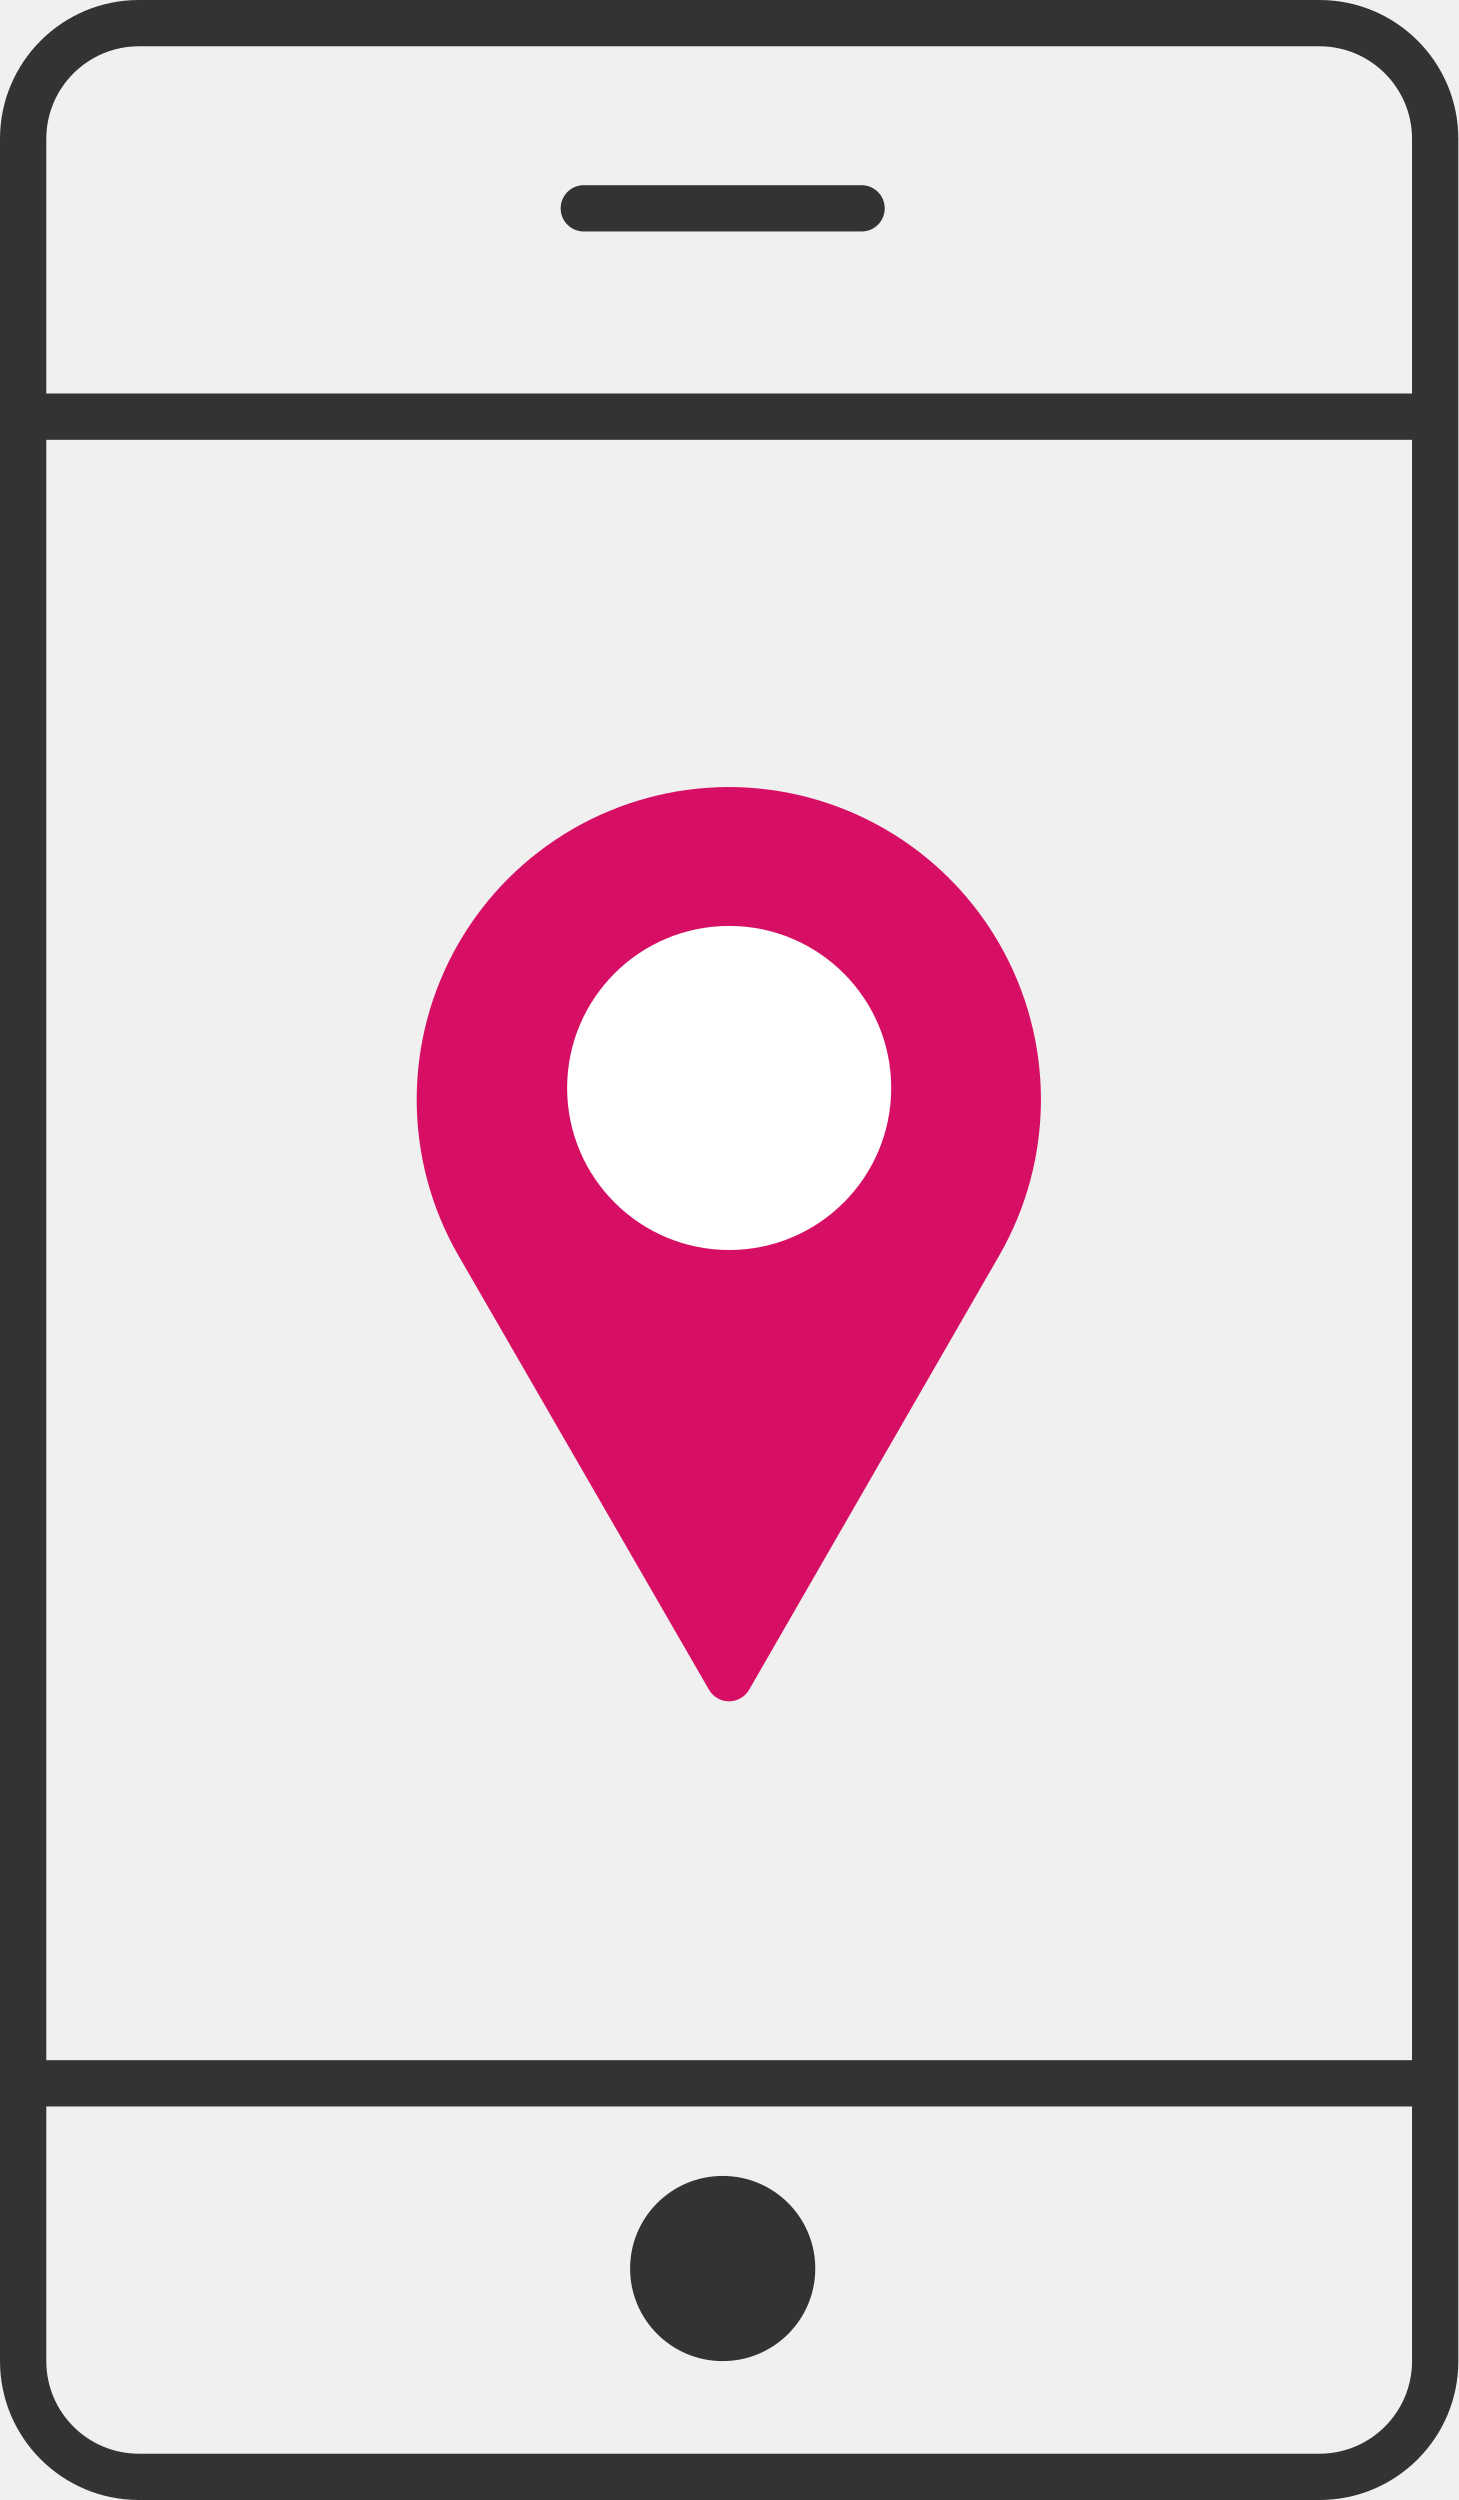
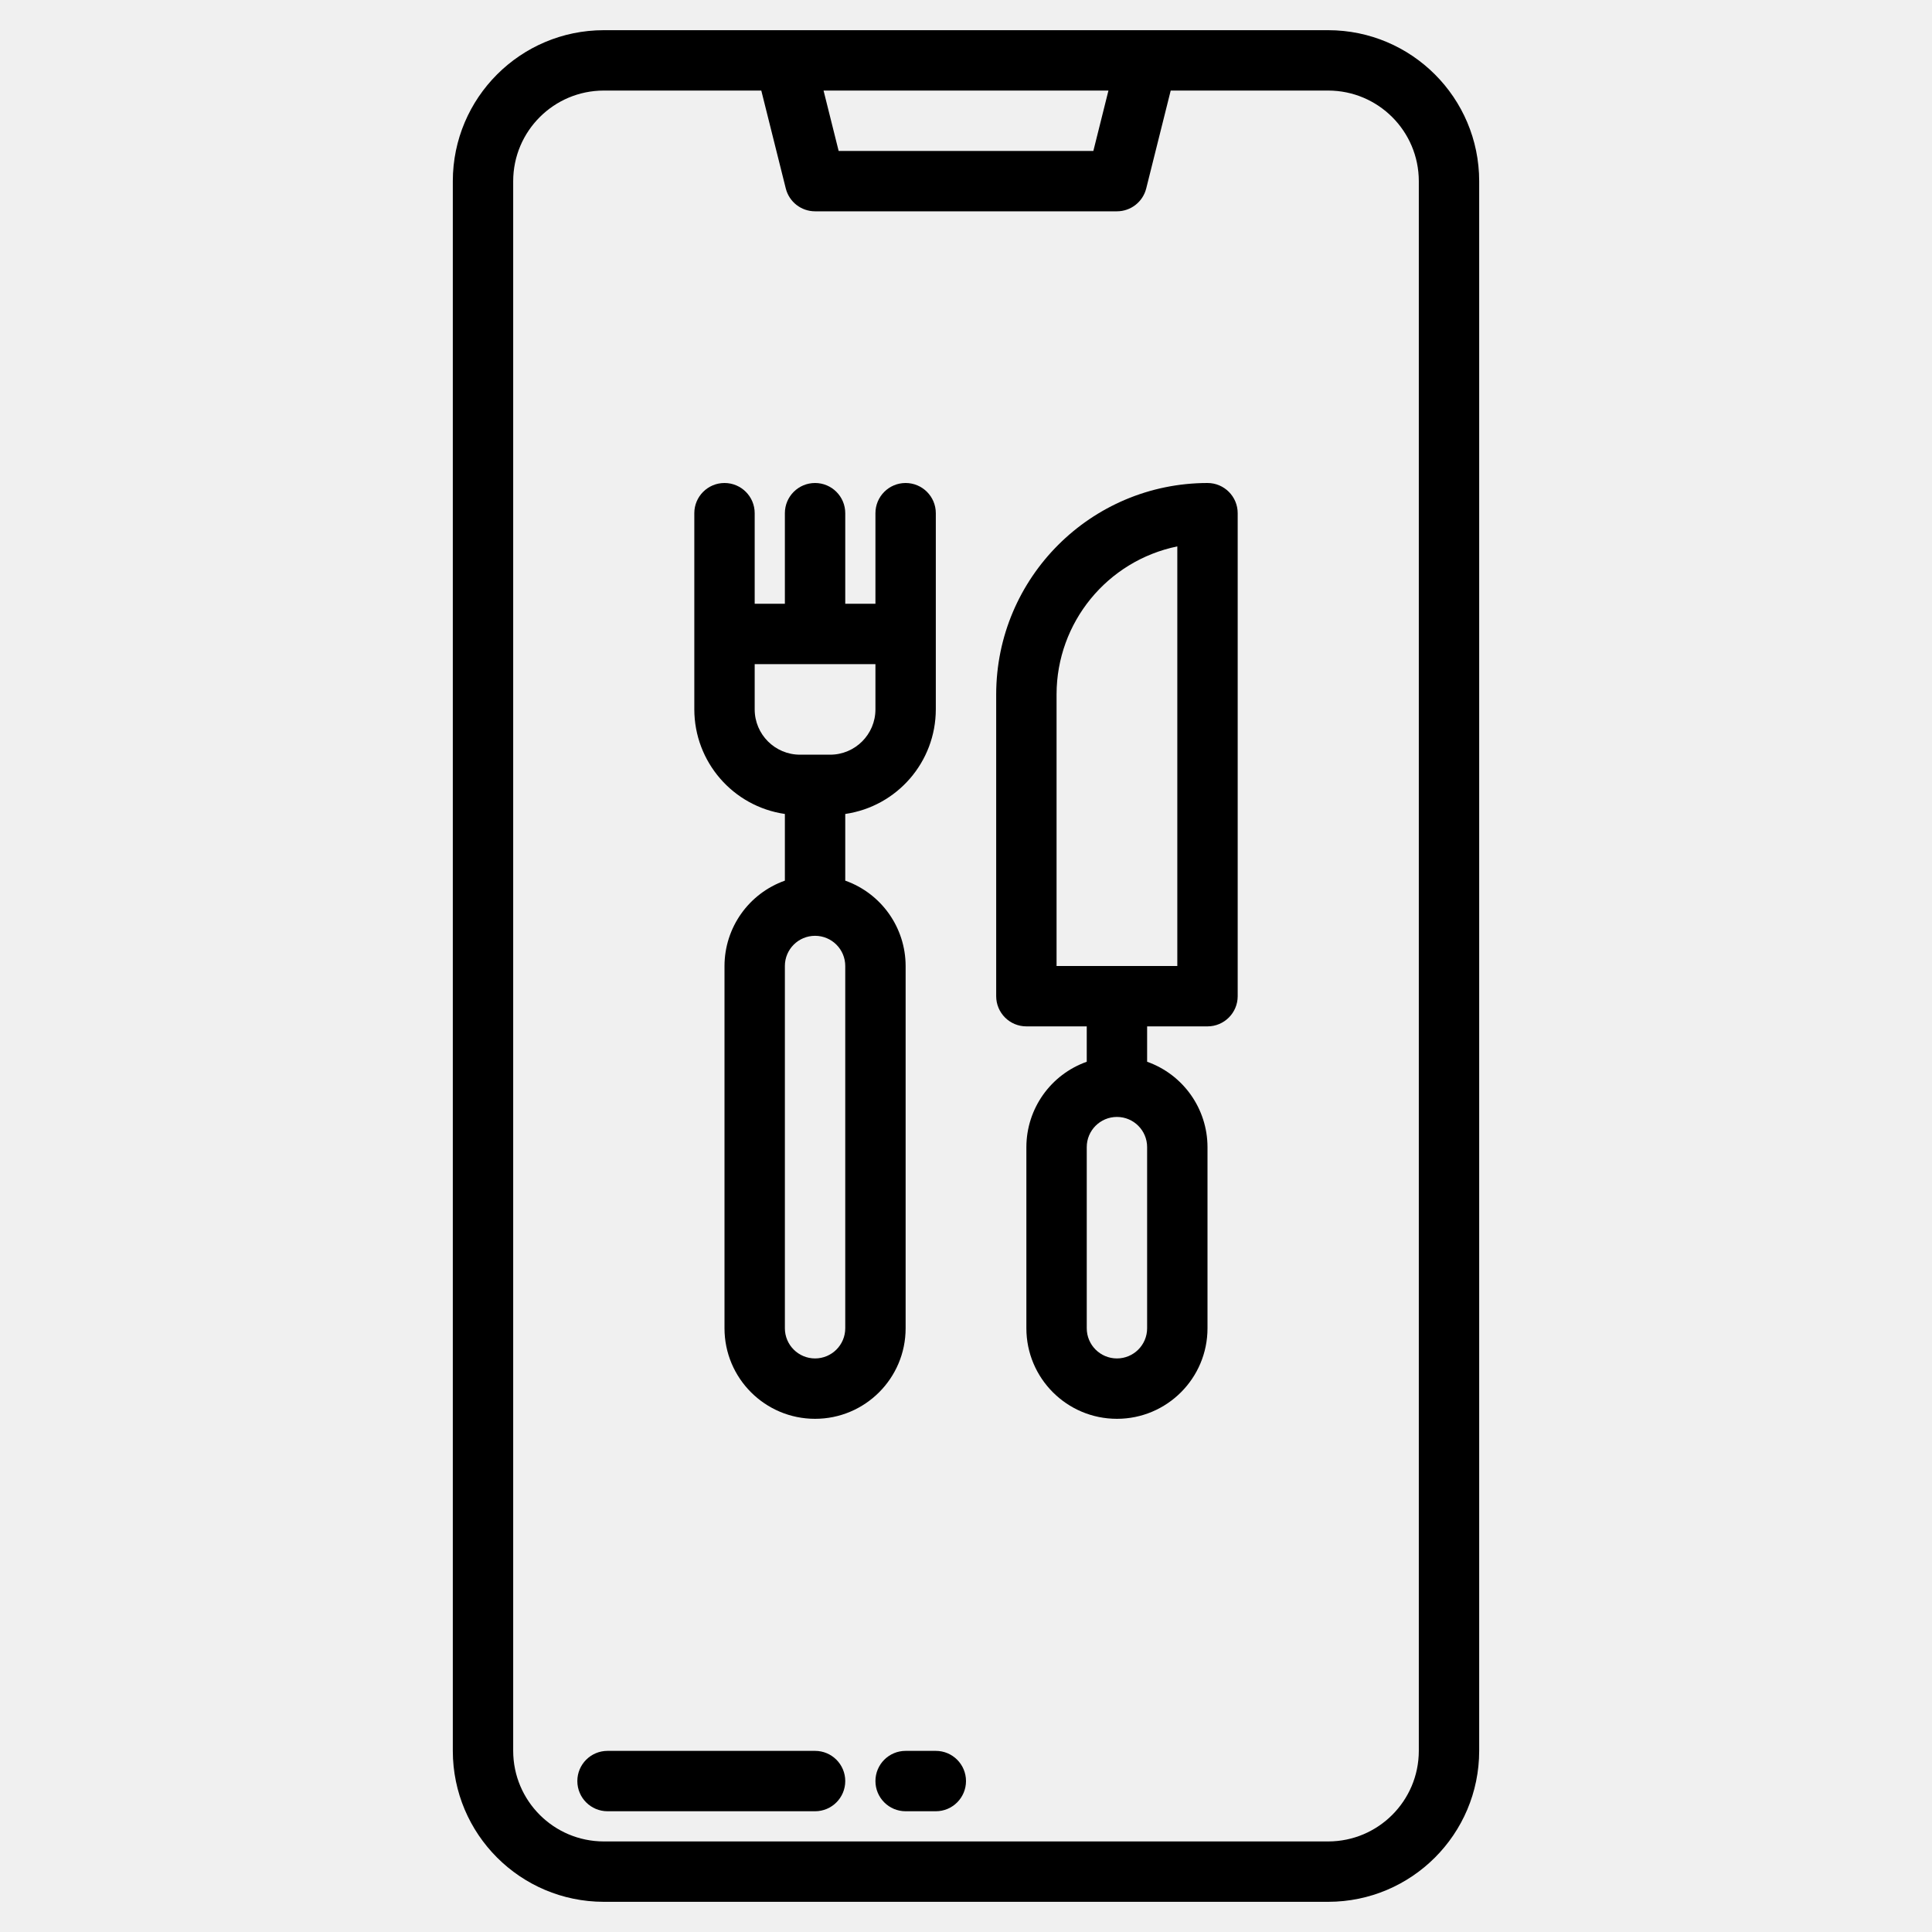
- <svg xmlns="http://www.w3.org/2000/svg" preserveAspectRatio="xMidYMid meet" data-bbox="0 0 63 108" viewBox="0 0 63 108" height="108" width="63" data-type="ugc" role="img">
+ <svg xmlns="http://www.w3.org/2000/svg" width="512" height="512" viewBox="0 0 512 512">
  <g>
-     <path fill="#333333" d="M57 2a4 4 0 0 1 4 4v96a4 4 0 0 1-4 4H6a4 4 0 0 1-4-4V6a4 4 0 0 1 4-4h51m0-2H6a6 6 0 0 0-6 6v96a6 6 0 0 0 6 6h51a6 6 0 0 0 6-6V6a6 6 0 0 0-6-6z" />
-     <path stroke-width="2" stroke-miterlimit="10" stroke="#333333" fill="none" d="M.5 18h62" />
-     <path stroke-width="2" stroke-miterlimit="10" stroke-linecap="round" stroke="#333333" fill="none" d="M25.22 9h12" />
-     <path stroke-width="2" stroke-miterlimit="10" stroke="#333333" fill="none" d="M.22 90h62" />
-     <path fill="#333333" d="M35.22 98a4 4 0 1 1-8 0 4 4 0 0 1 8 0z" />
-     <path fill="#d70f64" d="M32.36 73l10.8-18.75A13.5 13.5 0 0 0 31.5 34a13.5 13.5 0 0 0-11.69 20.25L30.63 73a1 1 0 0 0 1.73 0z" />
-     <path fill="#ffffff" d="M38.5 47a7 7 0 1 1-14 0 7 7 0 0 1 14 0z" />
+     <path d="M352,8H160a40.04,40.04,0,0,0-40,40V464a40.04,40.04,0,0,0,40,40H352a40.04,40.04,0,0,0,40-40V48A40.04,40.04,0,0,0,352,8ZM293.75,24l-4,16h-67.5l-4-16ZM376,464a24.032,24.032,0,0,1-24,24H160a24.032,24.032,0,0,1-24-24V48a24.032,24.032,0,0,1,24-24h41.75l6.49,25.94A8,8,0,0,0,216,56h80a8,8,0,0,0,7.76-6.06L310.25,24H352a24.032,24.032,0,0,1,24,24Z" />
+     <path d="M216,464H161a8,8,0,0,0,0,16h55a8,8,0,0,0,0-16Z" />
+     <path d="M248,464h-8a8,8,0,0,0,0,16h8a8,8,0,0,0,0-16Z" />
+     <path d="M240,128a8,8,0,0,0-8,8v24h-8V136a8,8,0,0,0-16,0v24h-8V136a8,8,0,0,0-16,0v52a28.043,28.043,0,0,0,24,27.71v17.67A24.031,24.031,0,0,0,192,256v96a24,24,0,0,0,48,0V256a24.031,24.031,0,0,0-16-22.62V215.71A28.043,28.043,0,0,0,248,188V136A8,8,0,0,0,240,128ZM224,352a8,8,0,0,1-16,0V256a8,8,0,0,1,16,0Zm8-164a12.01,12.01,0,0,1-12,12h-8a12.01,12.01,0,0,1-12-12V176h32Z" />
+     <path d="M320,128a56.064,56.064,0,0,0-56,56v80a8,8,0,0,0,8,8h16v9.376A24.038,24.038,0,0,0,272,304v48a24,24,0,0,0,48,0V304a24.038,24.038,0,0,0-16-22.624V272h16a8,8,0,0,0,8-8V136A8,8,0,0,0,320,128ZM304,352a8,8,0,0,1-16,0V304a8,8,0,0,1,16,0Zm8-96H280V184a40.071,40.071,0,0,1,32-39.2Z" />
  </g>
</svg>
